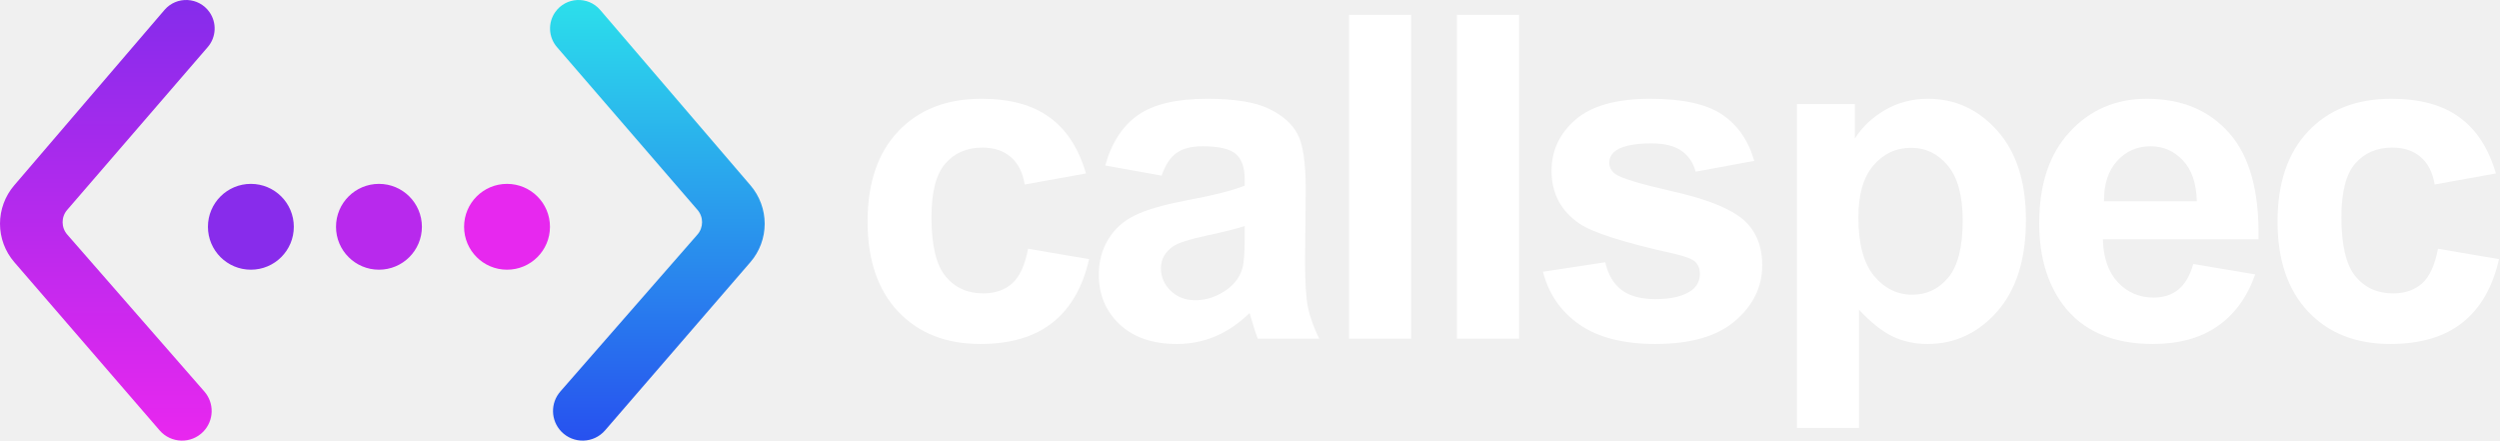
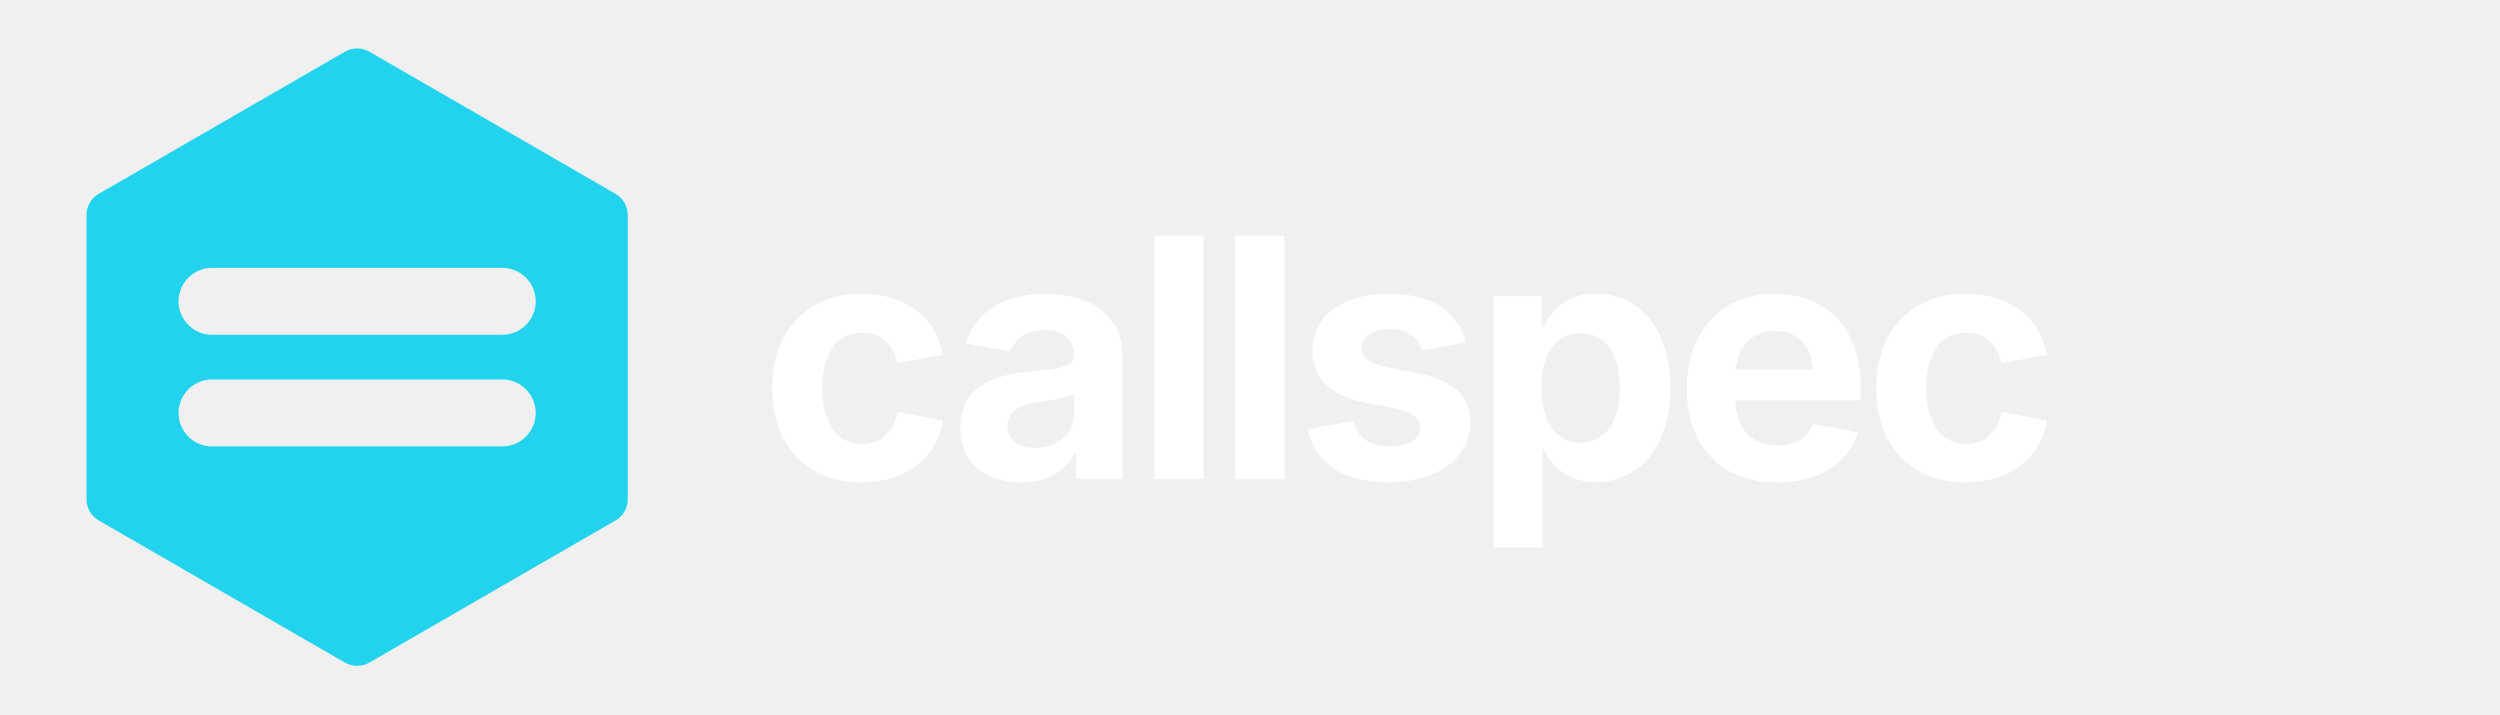
- <svg xmlns="http://www.w3.org/2000/svg" width="261" height="46" viewBox="0 0 261 46" fill="none">
-   <path d="M260.677 18.107L254.282 19.261C254.067 17.984 253.574 17.023 252.804 16.378C252.05 15.732 251.065 15.409 249.849 15.409C248.233 15.409 246.941 15.97 245.971 17.093C245.017 18.2 244.54 20.06 244.54 22.674C244.54 25.579 245.025 27.632 245.994 28.831C246.979 30.03 248.295 30.63 249.942 30.63C251.173 30.63 252.181 30.284 252.966 29.592C253.751 28.885 254.305 27.678 254.628 25.971L261 27.055C260.338 29.976 259.068 32.182 257.191 33.674C255.313 35.165 252.797 35.911 249.642 35.911C246.056 35.911 243.193 34.781 241.054 32.521C238.93 30.261 237.868 27.132 237.868 23.135C237.868 19.091 238.937 15.947 241.077 13.703C243.216 11.443 246.11 10.313 249.757 10.313C252.743 10.313 255.113 10.958 256.868 12.25C258.638 13.526 259.907 15.478 260.677 18.107Z" fill="white" />
-   <path d="M229.07 27.563L235.534 28.646C234.703 31.014 233.387 32.821 231.587 34.066C229.801 35.296 227.562 35.911 224.869 35.911C220.605 35.911 217.45 34.519 215.403 31.737C213.787 29.507 212.979 26.694 212.979 23.296C212.979 19.237 214.041 16.063 216.165 13.772C218.289 11.466 220.975 10.313 224.222 10.313C227.87 10.313 230.748 11.52 232.856 13.933C234.965 16.332 235.973 20.014 235.881 24.98H219.628C219.674 26.901 220.198 28.401 221.198 29.477C222.198 30.538 223.445 31.068 224.938 31.068C225.954 31.068 226.808 30.791 227.5 30.238C228.193 29.684 228.716 28.793 229.07 27.563ZM229.44 21.013C229.393 19.137 228.909 17.715 227.985 16.747C227.062 15.763 225.938 15.271 224.615 15.271C223.199 15.271 222.029 15.786 221.106 16.816C220.182 17.846 219.728 19.245 219.744 21.013H229.44Z" fill="white" />
-   <path d="M187.675 10.866H193.724V14.464C194.509 13.234 195.571 12.235 196.91 11.466C198.249 10.697 199.734 10.313 201.365 10.313C204.212 10.313 206.629 11.427 208.614 13.657C210.6 15.886 211.592 18.991 211.592 22.973C211.592 27.063 210.592 30.245 208.591 32.521C206.59 34.781 204.166 35.911 201.319 35.911C199.965 35.911 198.733 35.642 197.625 35.104C196.533 34.566 195.378 33.643 194.162 32.336V44.674H187.675V10.866ZM194.093 22.697C194.093 25.449 194.639 27.486 195.732 28.808C196.825 30.115 198.156 30.768 199.726 30.768C201.234 30.768 202.489 30.169 203.489 28.969C204.49 27.755 204.99 25.771 204.99 23.02C204.99 20.452 204.474 18.546 203.443 17.3C202.412 16.055 201.134 15.432 199.611 15.432C198.025 15.432 196.71 16.047 195.663 17.277C194.616 18.492 194.093 20.298 194.093 22.697Z" fill="white" />
-   <path d="M161.148 28.37L167.658 27.378C167.935 28.639 168.497 29.6 169.343 30.261C170.19 30.907 171.375 31.229 172.898 31.229C174.576 31.229 175.838 30.922 176.684 30.307C177.254 29.876 177.539 29.3 177.539 28.577C177.539 28.085 177.385 27.678 177.077 27.355C176.754 27.047 176.03 26.763 174.907 26.502C169.674 25.349 166.357 24.296 164.957 23.342C163.018 22.02 162.048 20.183 162.048 17.831C162.048 15.709 162.887 13.926 164.564 12.48C166.242 11.035 168.843 10.313 172.367 10.313C175.723 10.313 178.216 10.858 179.847 11.95C181.479 13.042 182.602 14.656 183.218 16.793L177.1 17.923C176.838 16.97 176.338 16.239 175.599 15.732C174.876 15.225 173.837 14.971 172.483 14.971C170.774 14.971 169.551 15.209 168.812 15.686C168.32 16.024 168.073 16.462 168.073 17C168.073 17.462 168.289 17.854 168.72 18.177C169.305 18.607 171.321 19.214 174.768 19.998C178.231 20.782 180.648 21.743 182.017 22.881C183.372 24.034 184.049 25.641 184.049 27.701C184.049 29.946 183.11 31.875 181.232 33.489C179.355 35.104 176.577 35.911 172.898 35.911C169.559 35.911 166.911 35.234 164.957 33.881C163.018 32.529 161.748 30.691 161.148 28.37Z" fill="white" />
-   <path d="M152.165 35.357V1.549H158.652V35.357H152.165Z" fill="white" />
-   <path d="M140.897 35.357V1.549H147.385V35.357H140.897Z" fill="white" />
-   <path d="M121.319 18.338L115.432 17.277C116.094 14.91 117.232 13.157 118.849 12.019C120.465 10.882 122.865 10.313 126.051 10.313C128.945 10.313 131.099 10.659 132.515 11.35C133.931 12.027 134.924 12.896 135.494 13.956C136.078 15.002 136.371 16.931 136.371 19.745L136.302 27.309C136.302 29.461 136.402 31.052 136.602 32.083C136.817 33.097 137.21 34.189 137.779 35.357H131.361C131.192 34.927 130.984 34.289 130.738 33.443C130.63 33.059 130.553 32.805 130.507 32.682C129.399 33.758 128.214 34.566 126.952 35.104C125.69 35.642 124.343 35.911 122.912 35.911C120.388 35.911 118.394 35.227 116.932 33.858C115.486 32.49 114.762 30.76 114.762 28.669C114.762 27.286 115.093 26.056 115.755 24.98C116.417 23.888 117.34 23.058 118.525 22.489C119.726 21.905 121.45 21.398 123.697 20.967C126.729 20.398 128.829 19.868 129.999 19.376V18.73C129.999 17.485 129.691 16.601 129.076 16.078C128.46 15.54 127.298 15.271 125.59 15.271C124.435 15.271 123.535 15.502 122.889 15.963C122.242 16.409 121.719 17.2 121.319 18.338ZM129.999 23.596C129.168 23.873 127.852 24.203 126.051 24.588C124.251 24.972 123.073 25.349 122.519 25.718C121.673 26.317 121.249 27.078 121.249 28.001C121.249 28.908 121.588 29.692 122.265 30.353C122.942 31.014 123.804 31.345 124.851 31.345C126.021 31.345 127.136 30.96 128.198 30.192C128.983 29.607 129.499 28.892 129.745 28.047C129.914 27.493 129.999 26.44 129.999 24.887V23.596Z" fill="white" />
-   <path d="M113.421 18.107L107.027 19.261C106.811 17.984 106.319 17.023 105.549 16.378C104.795 15.732 103.81 15.409 102.594 15.409C100.978 15.409 99.685 15.97 98.716 17.093C97.761 18.2 97.284 20.06 97.284 22.674C97.284 25.579 97.769 27.632 98.739 28.831C99.724 30.03 101.04 30.63 102.686 30.63C103.918 30.63 104.926 30.284 105.711 29.592C106.496 28.885 107.05 27.678 107.373 25.971L113.745 27.055C113.083 29.976 111.813 32.182 109.935 33.674C108.058 35.165 105.541 35.911 102.386 35.911C98.8 35.911 95.938 34.781 93.798 32.521C91.674 30.261 90.612 27.132 90.612 23.135C90.612 19.091 91.682 15.947 93.822 13.703C95.961 11.443 98.854 10.313 102.502 10.313C105.488 10.313 107.858 10.958 109.612 12.25C111.382 13.526 112.652 15.478 113.421 18.107Z" fill="white" />
-   <path d="M30.687 23.677C30.687 26.151 28.679 28.157 26.202 28.157C23.725 28.157 21.717 26.151 21.717 23.677C21.717 21.202 23.725 19.196 26.202 19.196C28.679 19.196 30.687 21.202 30.687 23.677Z" fill="#882CEB" />
-   <path d="M44.064 23.677C44.064 26.151 42.056 28.157 39.579 28.157C37.102 28.157 35.093 26.151 35.093 23.677C35.093 21.202 37.102 19.196 39.579 19.196C42.056 19.196 44.064 21.202 44.064 23.677Z" fill="#B829ED" />
-   <path d="M57.44 23.677C57.44 26.151 55.432 28.157 52.955 28.157C50.478 28.157 48.47 26.151 48.47 23.677C48.47 21.202 50.478 19.196 52.955 19.196C55.432 19.196 57.44 21.202 57.44 23.677Z" fill="#E728EF" />
-   <path d="M17.178 1.04L1.484 19.351C0.526 20.468 0 21.891 0 23.362C0 24.832 0.529 26.254 1.491 27.367L16.668 44.928C17.858 46.305 19.975 46.364 21.239 45.055C22.355 43.9 22.4 42.084 21.343 40.874L7.026 24.491C6.381 23.753 6.377 22.654 7.018 21.912L21.695 4.918C22.587 3.886 22.662 2.379 21.876 1.264C20.758 -0.324 18.442 -0.435 17.178 1.04Z" fill="url(#paint0_linear_3204_279)" />
-   <path d="M62.687 1.04L78.381 19.351C79.339 20.469 79.865 21.891 79.865 23.362C79.865 24.832 79.336 26.254 78.374 27.367L63.197 44.928C62.007 46.305 59.891 46.364 58.626 45.055C57.51 43.9 57.465 42.084 58.522 40.874L72.84 24.491C73.485 23.753 73.488 22.654 72.847 21.912L58.17 4.918C57.279 3.886 57.204 2.379 57.989 1.264C59.107 -0.324 61.423 -0.435 62.687 1.04Z" fill="url(#paint1_linear_3204_279)" />
+ <svg xmlns="http://www.w3.org/2000/svg" width="112" height="32" viewBox="0 0 112 32" fill="none">
  <defs>
-     <linearGradient id="paint0_linear_3204_279" x1="11.606" y1="-1.869" x2="11.606" y2="47.492" gradientUnits="userSpaceOnUse">
-       <stop stop-color="#812CEB" />
-       <stop offset="1" stop-color="#EC27EF" />
-     </linearGradient>
-     <linearGradient id="paint1_linear_3204_279" x1="68.259" y1="-1.869" x2="68.259" y2="47.492" gradientUnits="userSpaceOnUse">
-       <stop stop-color="#2CE5EB" />
-       <stop offset="1" stop-color="#274CEF" />
-     </linearGradient>
+     <style>
+       @font-face {
+         font-family: 'Inter';
+         font-style: normal;
+         font-weight: 100 900;
+         src: url('./fonts/inter-latin-wght-normal.woff2') format('woff2-variations');
+       }
+     </style>
  </defs>
+   <g transform="translate(0 0) scale(0.5)">
+     <path fill="#22D3EE" fill-rule="evenodd" d="M30.9 4.635A2.2 2.2 0 0 1 33.1 4.635L55.149 17.365A2.2 2.2 0 0 1 56.249 19.27V44.73A2.2 2.2 0 0 1 55.149 46.635L33.1 59.365A2.2 2.2 0 0 1 30.9 59.365L8.851 46.635A2.2 2.2 0 0 1 7.751 44.73V19.27A2.2 2.2 0 0 1 8.851 17.365ZM19.00 24.00H45.00A3.00 3.00 0 0 1 45.00 30.00H19.00A3.00 3.00 0 0 1 19.00 24.00ZM19.00 34.00H45.00A3.00 3.00 0 0 1 45.00 40.00H19.00A3.00 3.00 0 0 1 19.00 34.00Z" />
+   </g>
+   <text x="34" y="16" fill="white" font-family="Inter, ui-sans-serif, system-ui, sans-serif" font-size="15" font-weight="700" letter-spacing="-0.03em" dominant-baseline="central">callspec</text>
</svg>
